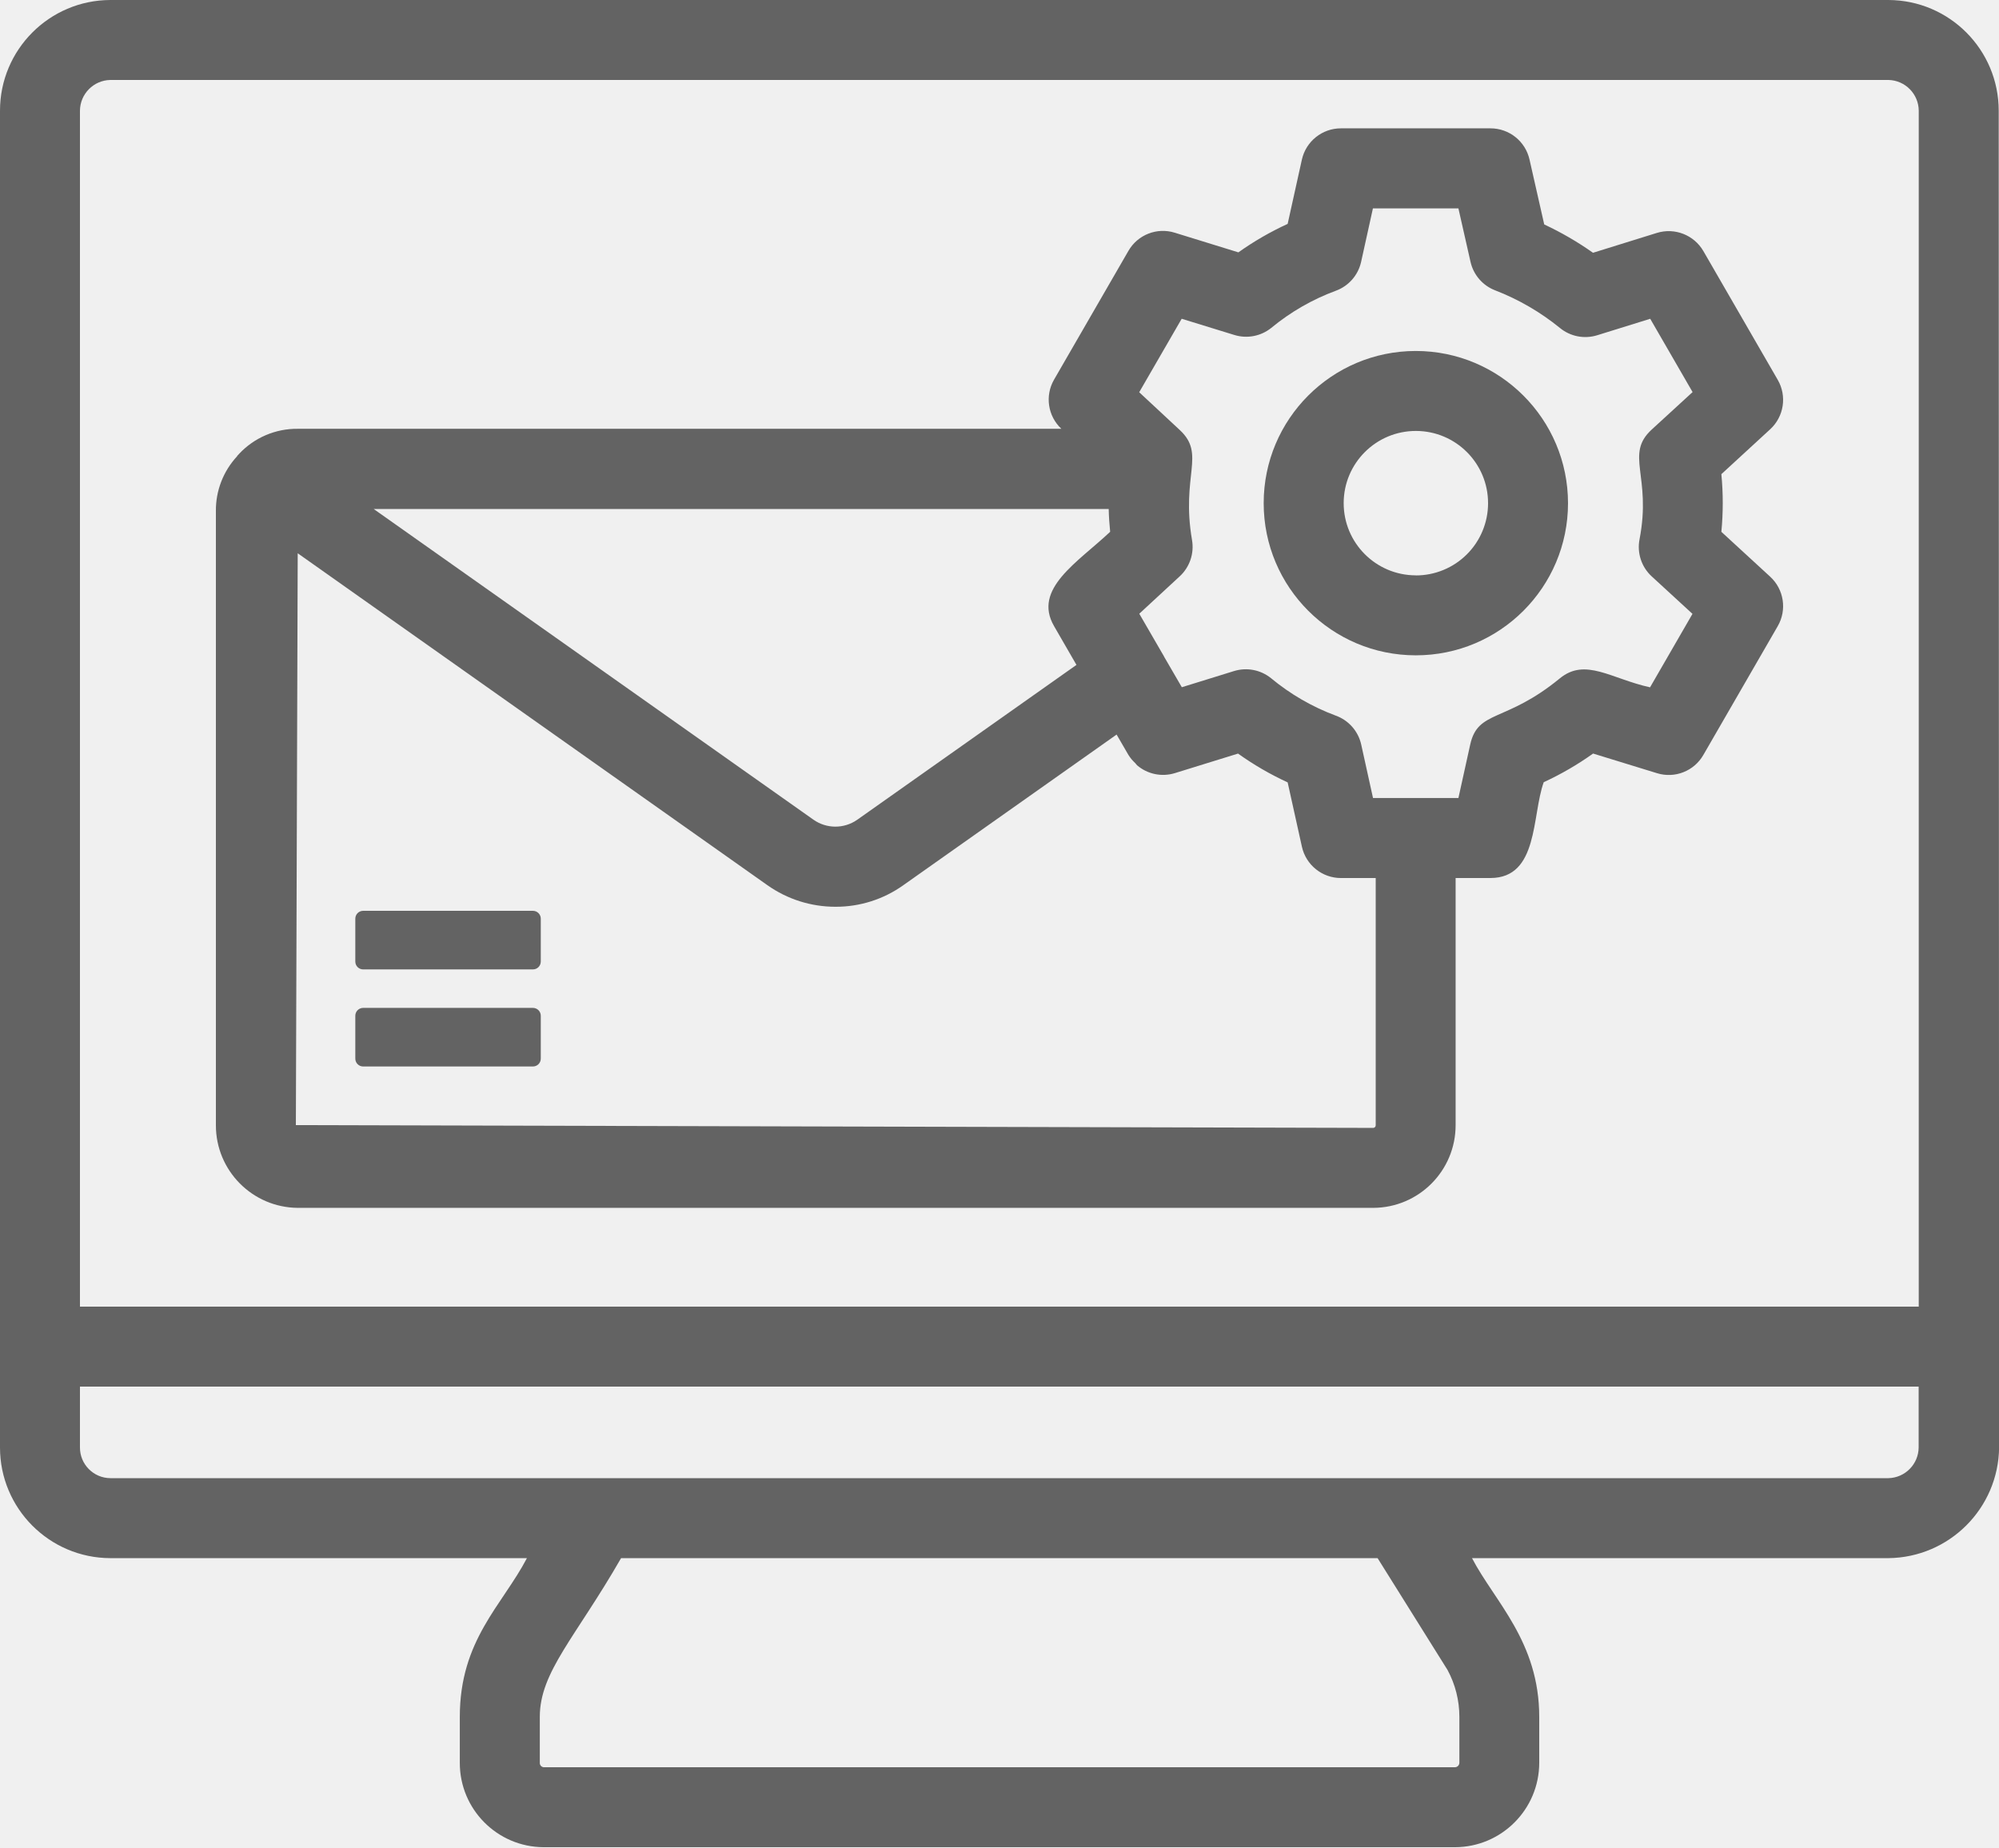
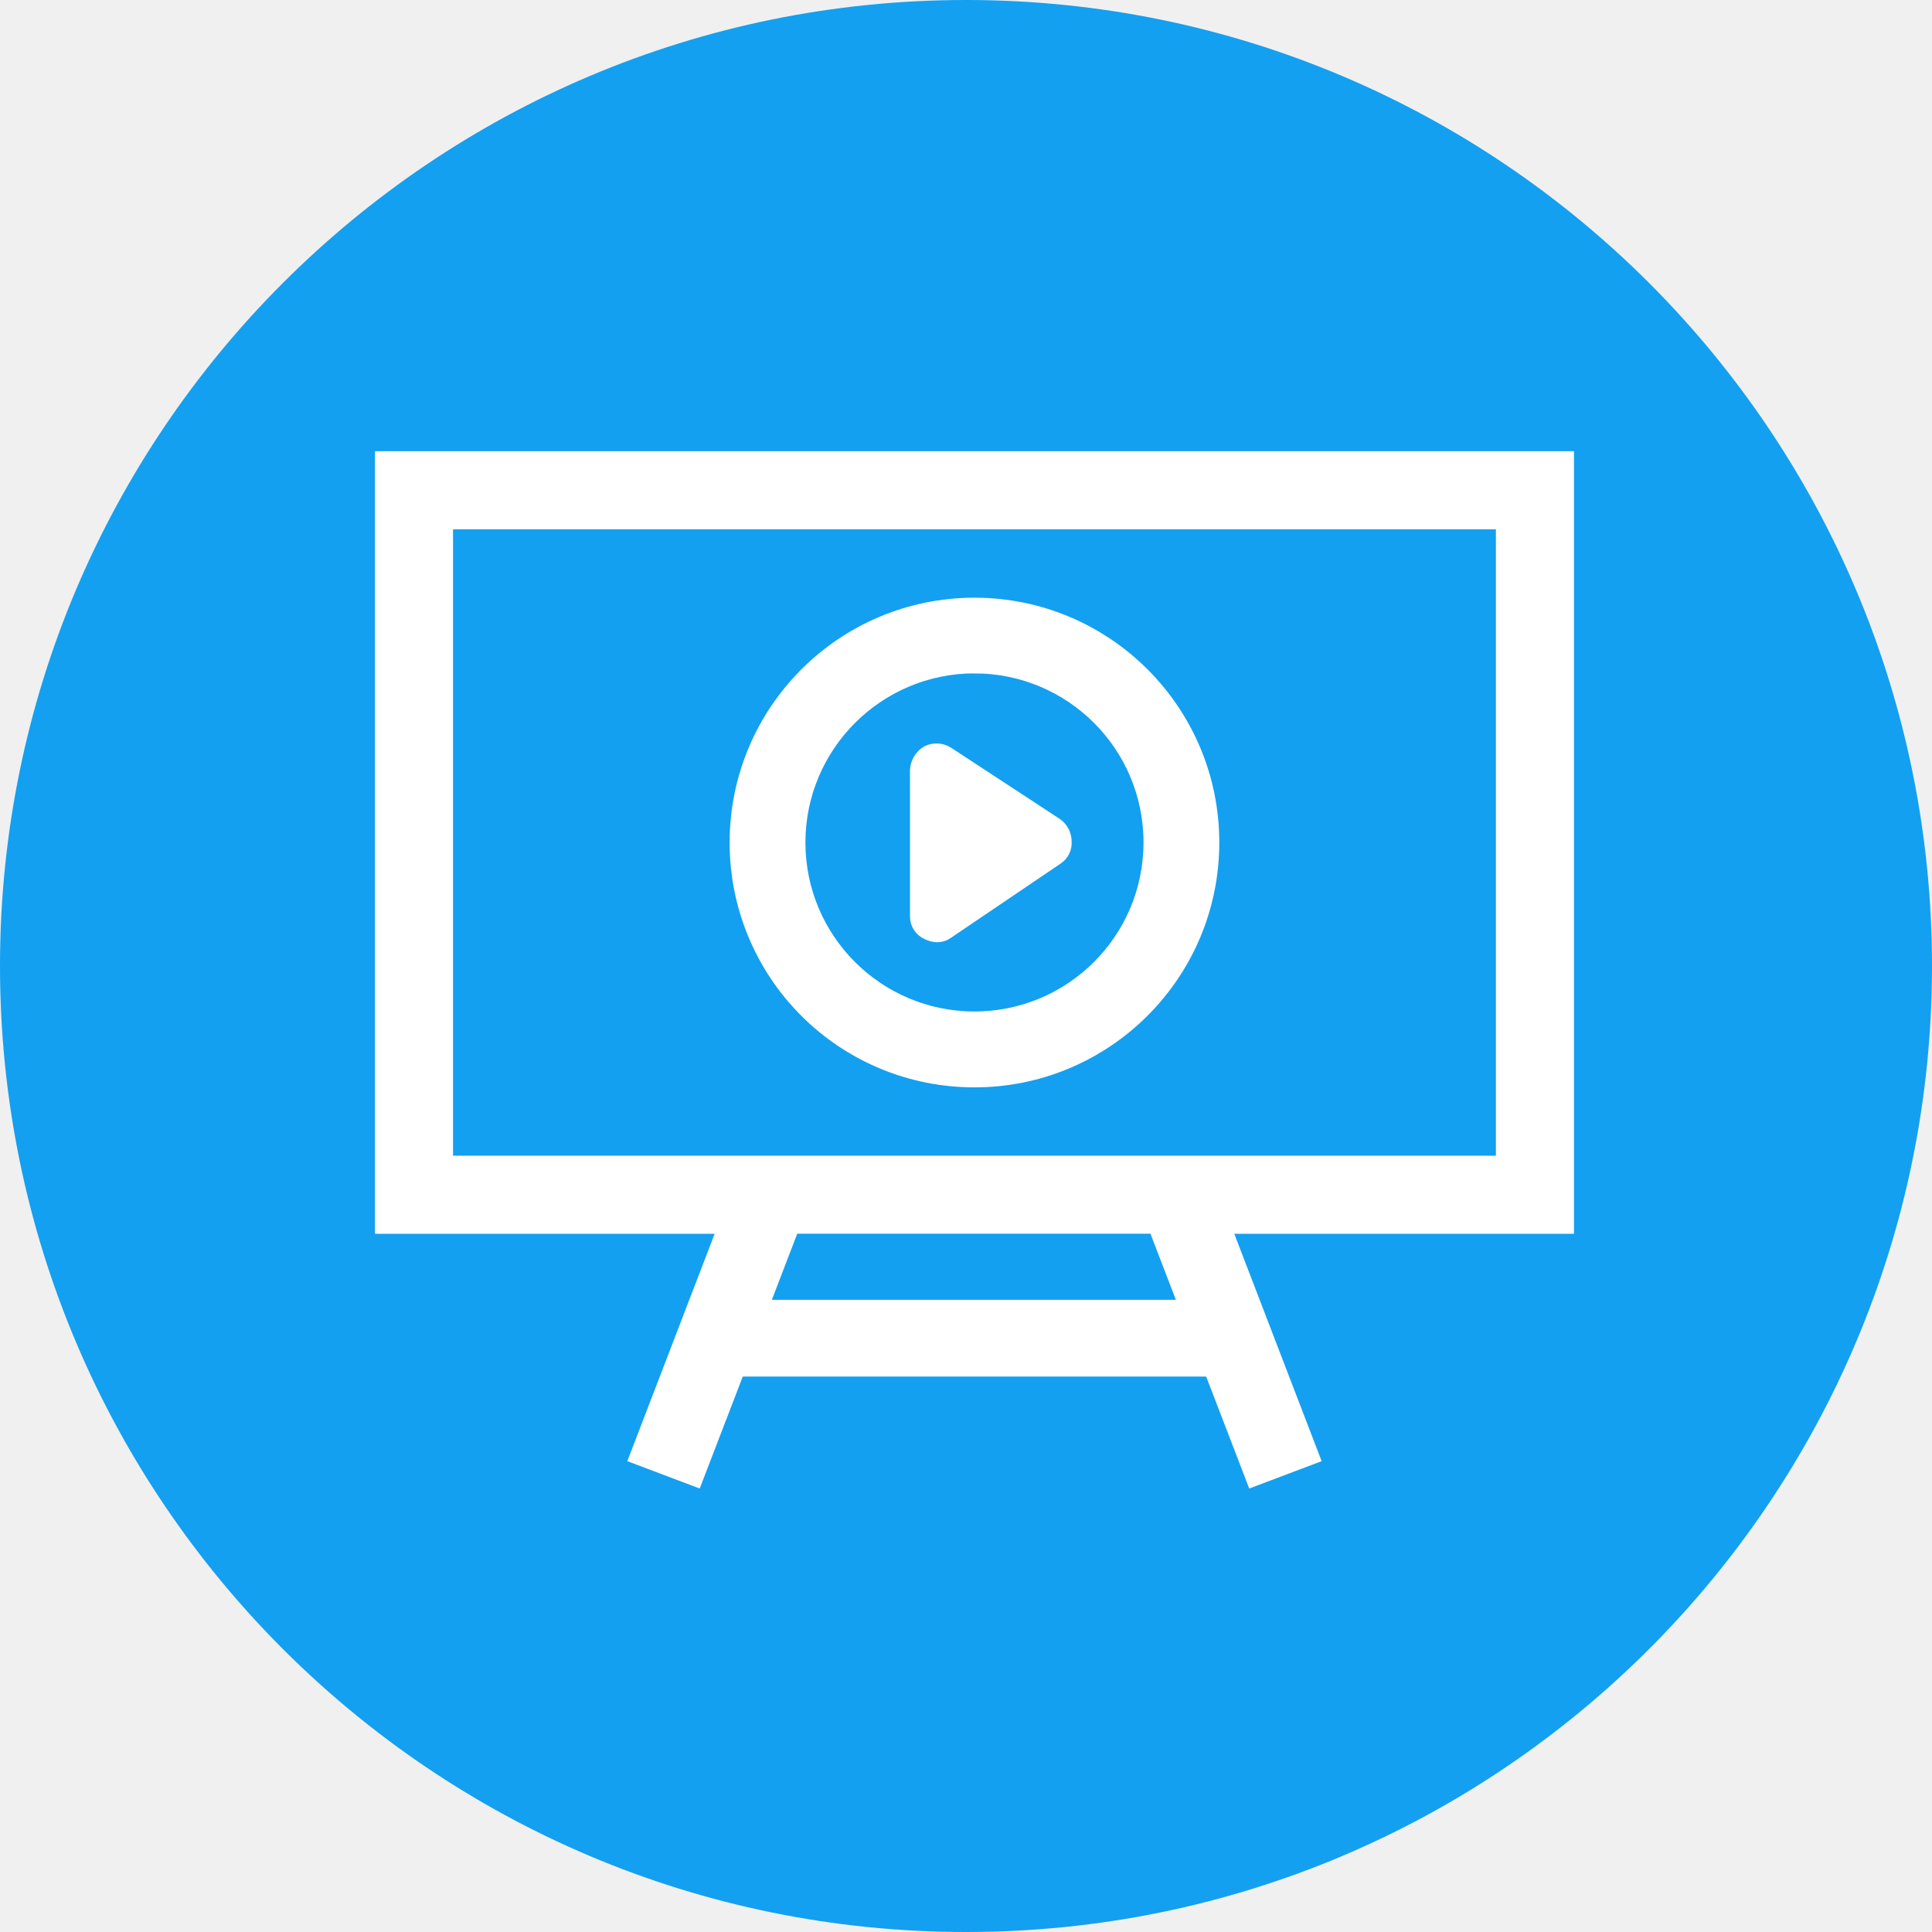
- <svg xmlns="http://www.w3.org/2000/svg" width="101.731" height="94" viewBox="0 0 101.731 94">
-   <g id="noun_Email_Configuration_3240453" data-name="noun_Email Configuration_3240453" transform="translate(1136.5 435.6)">
-     <g id="Group_19" data-name="Group 19" transform="translate(-1136.5 -435.6)">
-       <path id="Path_322" data-name="Path 322" d="M97.6,3.4H7.116A5.633,5.633,0,0,0,1.5,9.036V77.054A5.632,5.632,0,0,0,7.116,82.69h21.2C27.053,85.1,24.9,86.857,24.9,90.767v2.341A4.287,4.287,0,0,0,29.171,97.4H75.54a4.3,4.3,0,0,0,4.293-4.293V90.767c0-3.827-2.275-5.876-3.421-8.077H97.6a5.693,5.693,0,0,0,5.636-5.636c-.025-86.121-.019-64.428-.02-68.018A5.633,5.633,0,0,0,97.6,3.4ZM5.569,9.036A1.578,1.578,0,0,1,7.116,7.469H97.6a1.578,1.578,0,0,1,1.547,1.567V69.892H5.569Zm69.6,79.349a5.029,5.029,0,0,1,.6,2.382v2.341a.232.232,0,0,1-.224.223H29.171a.217.217,0,0,1-.2-.223V90.767c0-2.289,1.817-4.037,4.136-8.077h38.5ZM7.116,78.62a1.558,1.558,0,0,1-1.547-1.567V73.961H99.142v3.093A1.577,1.577,0,0,1,97.6,78.62Z" transform="translate(-1.5 -3.4)" fill="#636363" />
-       <path id="Path_323" data-name="Path 323" d="M86.384,19.408,82.6,12.857a2.041,2.041,0,0,0-2.365-.926l-3.252,1.011A16.217,16.217,0,0,0,74.5,11.5l-.748-3.3A2.034,2.034,0,0,0,71.764,6.61h-7.61A2.035,2.035,0,0,0,62.167,8.2l-.724,3.272a15.376,15.376,0,0,0-2.507,1.449l-3.238-1a2.025,2.025,0,0,0-2.36.927l-3.784,6.551a2.034,2.034,0,0,0,.372,2.5H11.071a4.033,4.033,0,0,0-3,1.286c-.012.012-.02.027-.032.039s-.028.023-.04.036-.014.031-.026.045A4.034,4.034,0,0,0,6.9,26.082V57.333a4.2,4.2,0,0,0,4.171,4.211H65.8a4.207,4.207,0,0,0,4.191-4.211V44.759h1.771c2.457,0,2.1-3.18,2.713-4.876a15.481,15.481,0,0,0,2.512-1.458l3.253,1a2.028,2.028,0,0,0,2.358-.928l3.784-6.552A2.034,2.034,0,0,0,86,29.426l-2.485-2.284a15.3,15.3,0,0,0,0-2.934L86,21.923A2.034,2.034,0,0,0,86.384,19.408ZM52.336,25.98c.008.378.033.763.074,1.16-1.638,1.548-3.956,2.9-2.855,4.8l1.14,1.974L39.53,41.8a1.938,1.938,0,0,1-2.218-.008L14.93,25.98ZM65.924,57.333a.131.131,0,0,1-.122.142L10.97,57.333l.094-29.1,23.9,16.889a5.987,5.987,0,0,0,3.47,1.1,5.9,5.9,0,0,0,3.454-1.1l10.85-7.663.6,1.034h0v0a2,2,0,0,0,.35.42c.034.033.055.079.091.109a2.037,2.037,0,0,0,1.922.4l3.216-.995a15.553,15.553,0,0,0,2.526,1.466l.725,3.272a2.034,2.034,0,0,0,1.986,1.595h1.77V57.333ZM79.35,27.525a2.032,2.032,0,0,0,.62,1.885l2.075,1.907-2.159,3.738c-1.977-.433-3.29-1.524-4.591-.456-2.773,2.275-4.167,1.583-4.562,3.371l-.6,2.718H65.787l-.6-2.718a2.033,2.033,0,0,0-1.3-1.476,11.384,11.384,0,0,1-3.293-1.906,2.041,2.041,0,0,0-1.879-.361l-2.658.823-.9-1.55c0-.005,0-.011-.006-.017l-1.259-2.173.268-.248,1.793-1.658a2.038,2.038,0,0,0,.624-1.838c-.568-3.307.71-4.361-.619-5.6l-2.07-1.927L56.05,16.3l2.683.826a2.04,2.04,0,0,0,1.877-.362,11.3,11.3,0,0,1,3.272-1.885,2.034,2.034,0,0,0,1.3-1.476l.6-2.719h4.351l.618,2.728A2.032,2.032,0,0,0,72,14.853a12.167,12.167,0,0,1,3.3,1.916,2.039,2.039,0,0,0,1.894.371l2.7-.839,2.156,3.73L79.97,21.938C78.585,23.212,79.978,24.286,79.35,27.525Z" transform="translate(4.087 -0.079)" fill="#636363" />
-       <path id="Path_324" data-name="Path 324" d="M19.421,26.18H10.793a.4.4,0,0,0-.406.406v2.17a.4.4,0,0,0,.406.406h8.627a.4.4,0,0,0,.406-.406v-2.17A.4.4,0,0,0,19.421,26.18Z" transform="translate(7.695 20.169)" fill="#636363" />
-       <path id="Path_325" data-name="Path 325" d="M19.421,28.608H10.793a.4.4,0,0,0-.406.406v2.17a.4.4,0,0,0,.406.406h8.627a.4.4,0,0,0,.406-.406v-2.17A.4.4,0,0,0,19.421,28.608Z" transform="translate(7.695 22.681)" fill="#636363" />
-       <path id="Path_326" data-name="Path 326" d="M40.846,12.178a7.744,7.744,0,1,0,7.749,7.75A7.753,7.753,0,0,0,40.846,12.178Zm0,11.418a3.674,3.674,0,1,1,3.68-3.668A3.673,3.673,0,0,1,40.846,23.6Z" transform="translate(31.203 5.682)" fill="#636363" />
+ <svg xmlns="http://www.w3.org/2000/svg" width="76" height="76" viewBox="0 0 76 76">
+   <g id="Group_388" data-name="Group 388" transform="translate(-1436 -2502)">
+     <rect id="Image_78" data-name="Image 78" width="76" height="76" rx="38" transform="translate(1436 2502)" fill="#13a0f0" />
+     <g id="noun_Video_Lesson_935832" data-name="noun_Video Lesson_935832" transform="translate(1450.1 2512.6)">
+       <path id="Path_23" data-name="Path 23" d="M47.566,7.4H.9V37.685H14.376L10.9,46.733l2.381.9L14.947,43.3H33.519l1.667,4.333,2.381-.9L34.09,37.685H47.566V7.4ZM32.519,40.78H15.9l1.19-3.1H31.328Zm12.476-5.667H3.471V9.971H44.995Z" transform="translate(0)" fill="#fff" stroke="#fff" stroke-width="0.5" />
+       <path id="Path_24" data-name="Path 24" d="M39.581,38.262A9.381,9.381,0,1,0,30.2,28.881,9.369,9.369,0,0,0,39.581,38.262Zm0-16.285a6.9,6.9,0,1,1-6.9,6.9A6.91,6.91,0,0,1,39.581,21.976Z" transform="translate(-15.348 -6.338)" fill="#fff" stroke="#fff" stroke-width="0.5" />
+       <path id="Path_25" data-name="Path 25" d="M45.529,38.748a.9.9,0,0,0,.381.1.665.665,0,0,0,.429-.143l4.286-2.9a.721.721,0,0,0,.333-.667.833.833,0,0,0-.333-.667l-4.286-2.809a.822.822,0,0,0-.81-.048.885.885,0,0,0-.429.714v5.762A.718.718,0,0,0,45.529,38.748Z" transform="translate(-23.153 -12.634)" fill="#fff" stroke="#fff" stroke-width="0.5" />
    </g>
  </g>
</svg>
